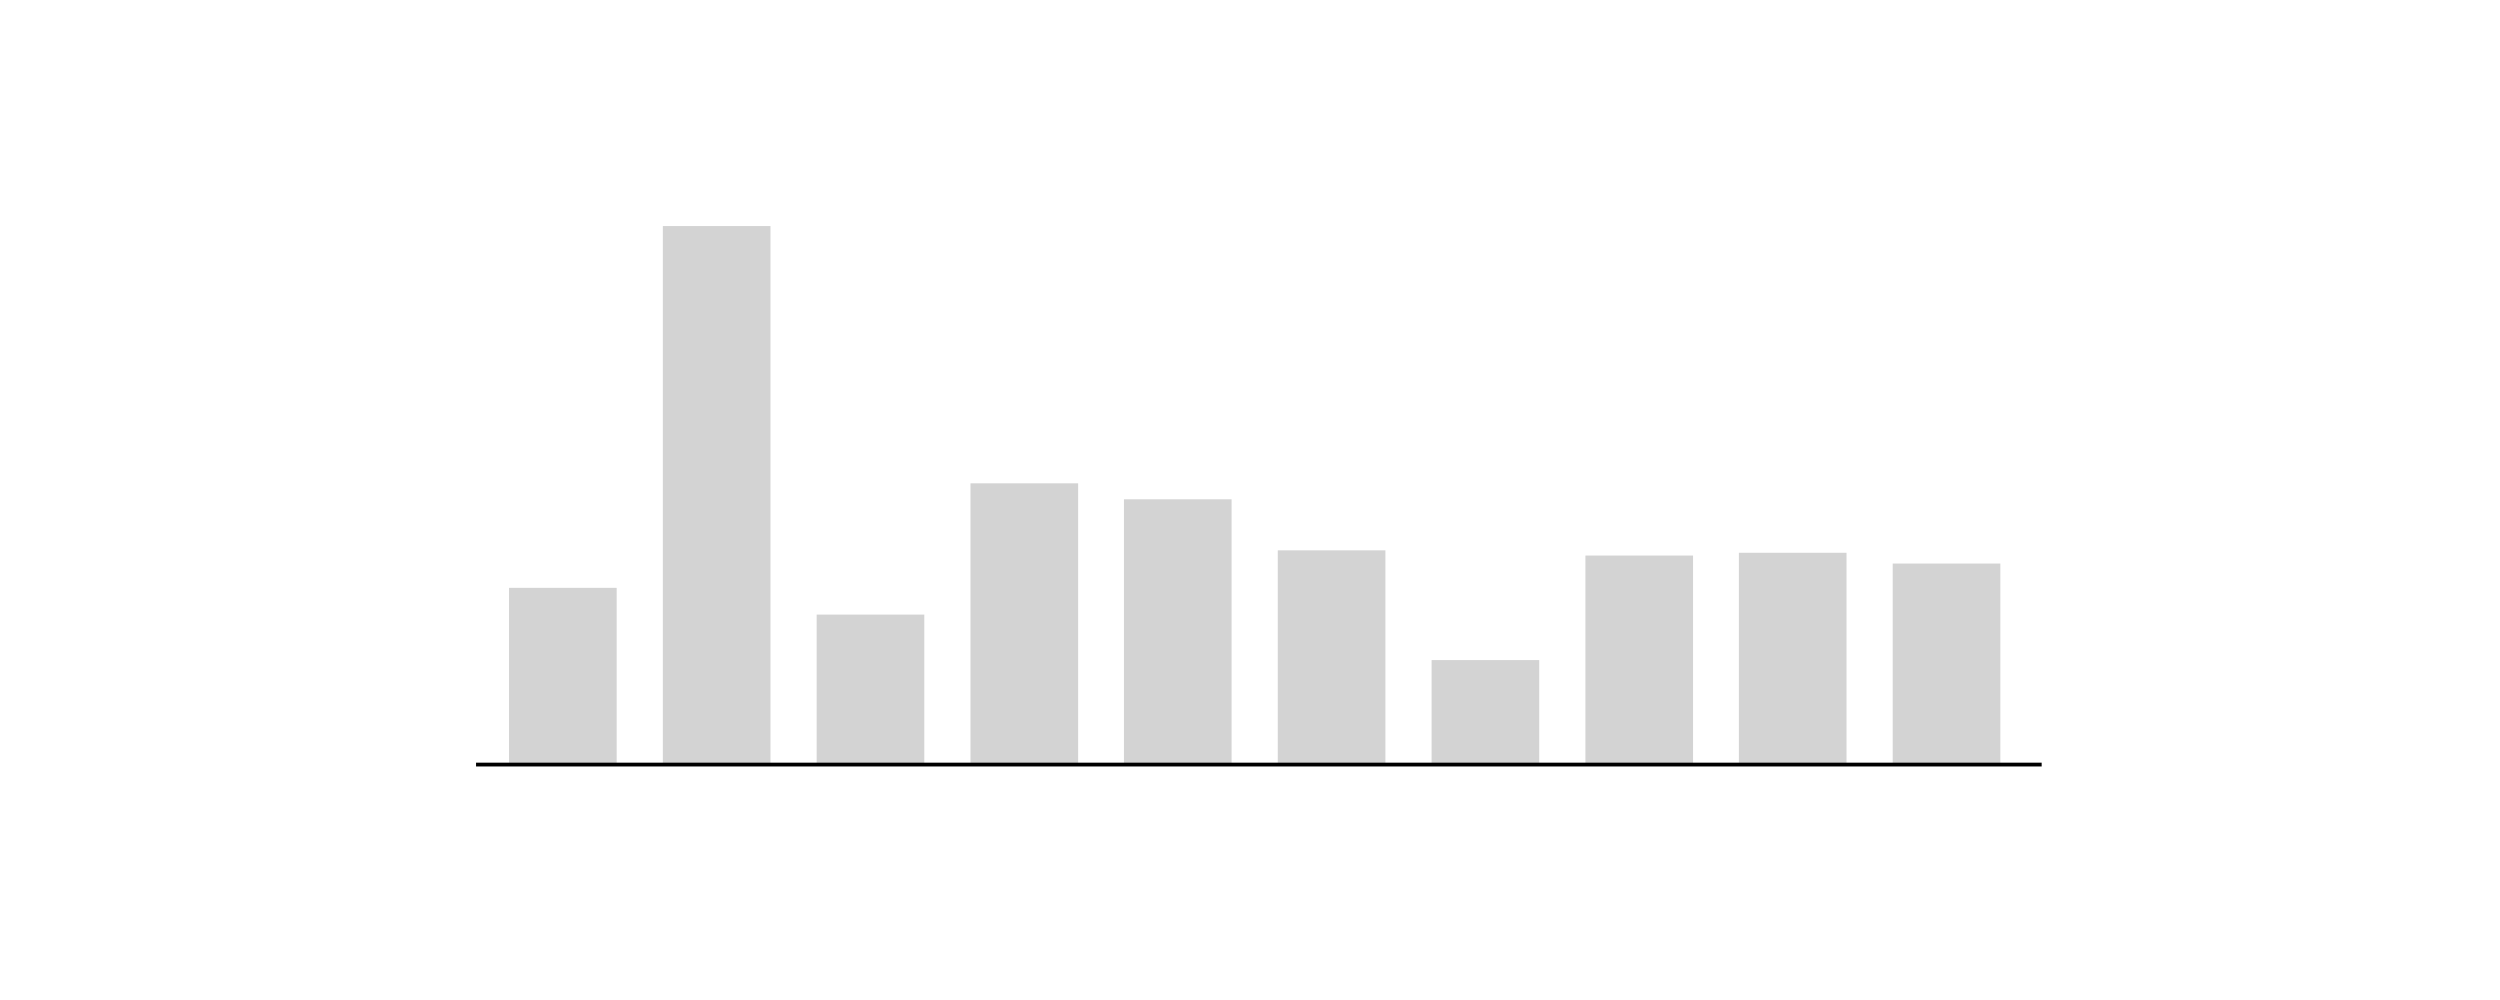
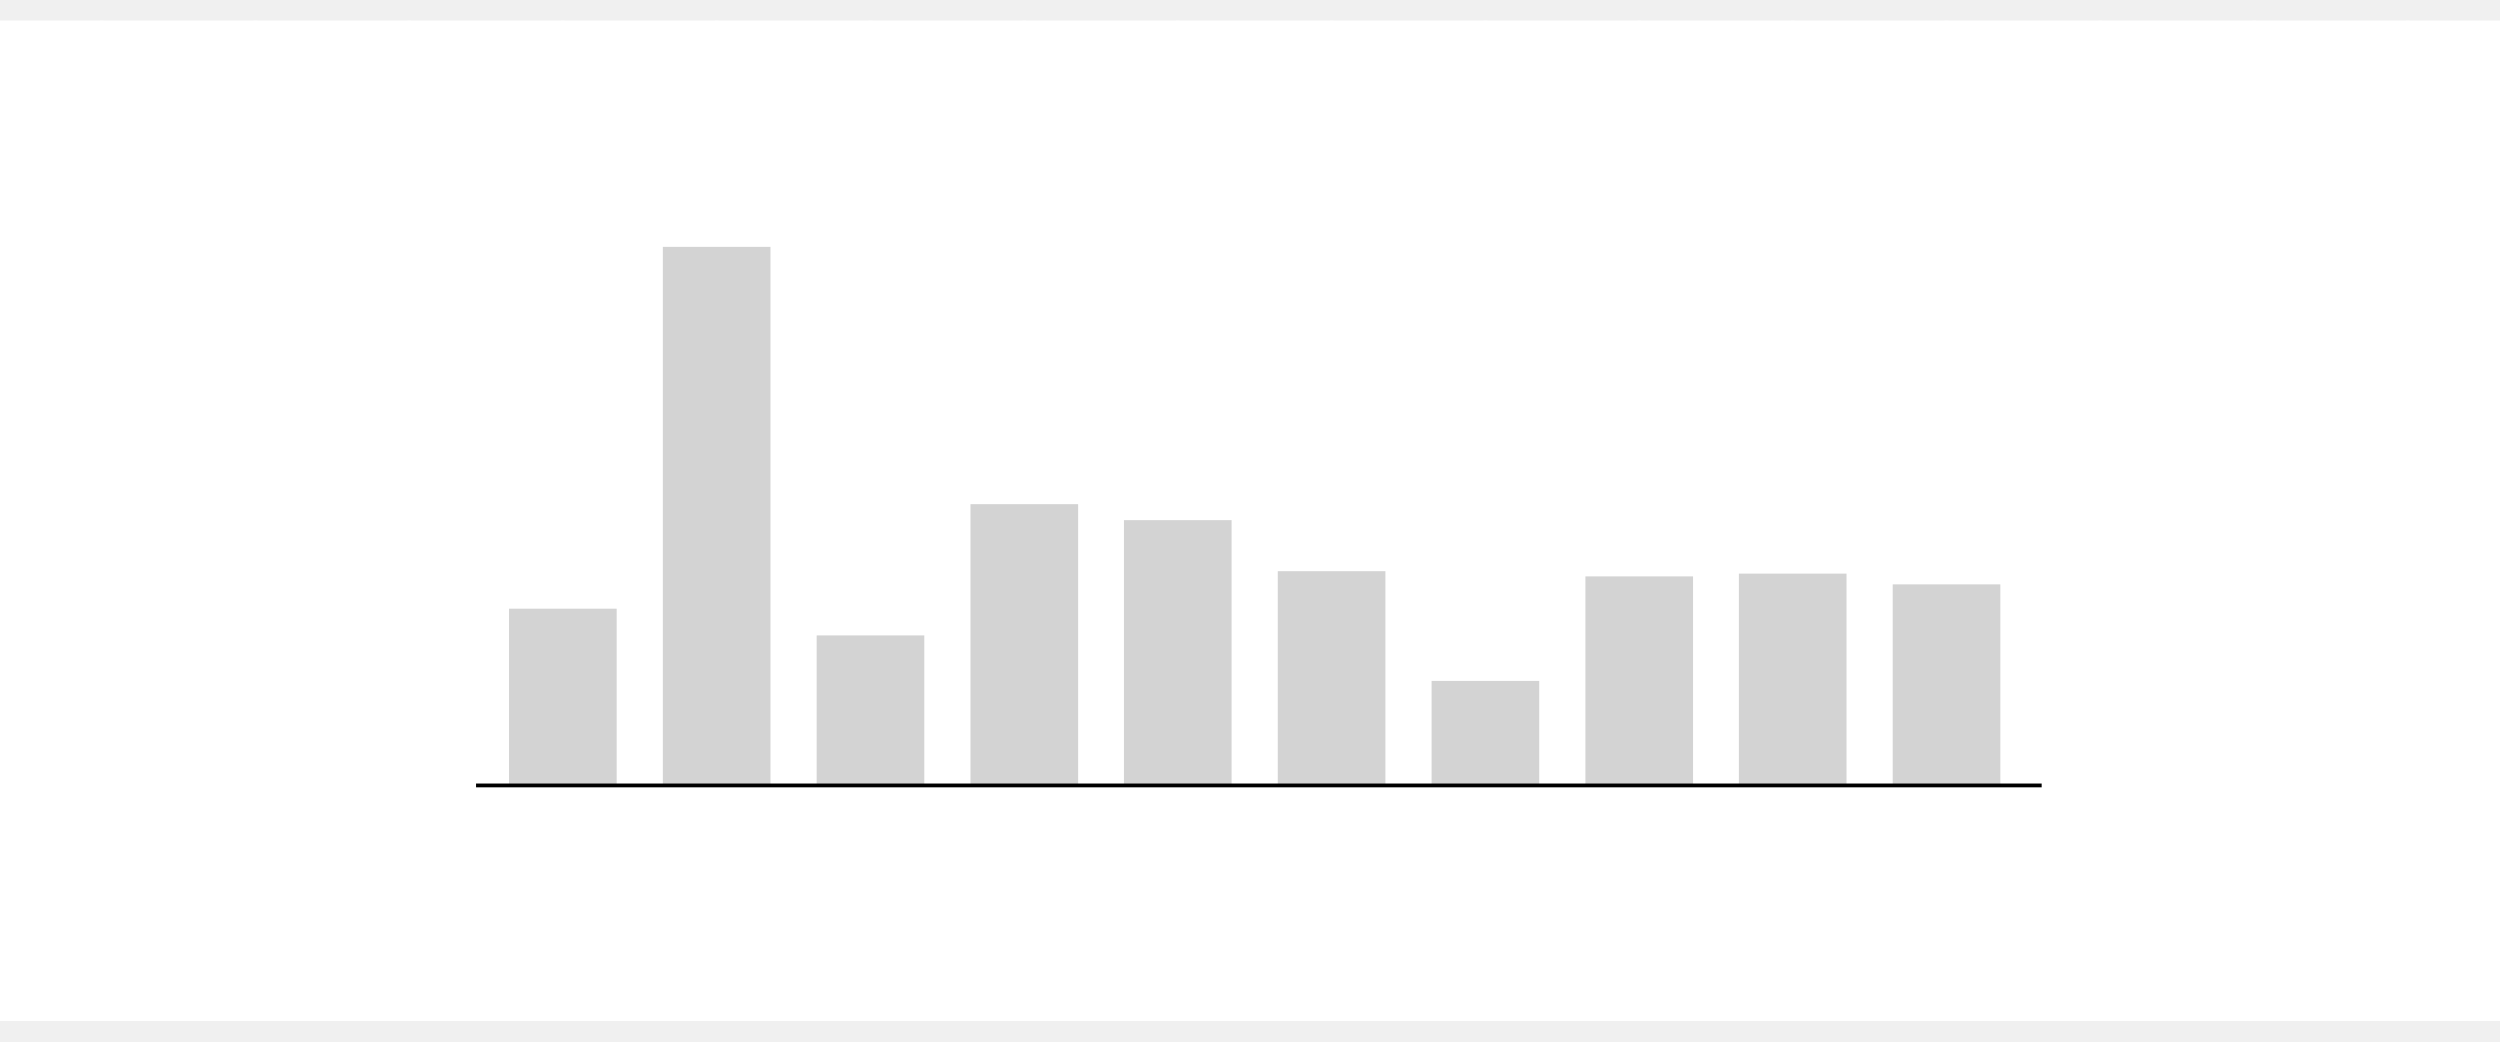
- <svg xmlns="http://www.w3.org/2000/svg" id="Layer_1" data-name="Layer 1" version="1.1" viewBox="0 0 720 288">
+ <svg xmlns="http://www.w3.org/2000/svg" id="Layer_1" data-name="Layer 1" version="1.1" viewBox="0 0 720 300">
  <defs>
    <style>
      .cls-1 {
        clip-path: url(#clippath);
      }

      .cls-2, .cls-3, .cls-4 {
        stroke-width: 0px;
      }

      .cls-2, .cls-5, .cls-6, .cls-7 {
        fill: none;
      }

      .cls-8 {
-         stroke-linecap: round;
+         font-family: ArialMT, Arial;
+         font-size: 11.4px;
      }

      .cls-8, .cls-9, .cls-4 {
        fill: #fff;
      }

-       .cls-8, .cls-5, .cls-6, .cls-7 {
-         stroke-linejoin: round;
+       .cls-8, .cls-10 {
+         isolation: isolate;
      }

-       .cls-8, .cls-5, .cls-7 {
-         stroke: #fff;
-       }
- 
-       .cls-8, .cls-6, .cls-7 {
-         stroke-width: 1.1px;
-       }
- 
-       .cls-10 {
+       .cls-11 {
        clip-path: url(#clippath-1);
-       }
- 
-       .cls-9 {
-         font-family: ArialMT, Arial;
-         font-size: 11.4px;
-         isolation: isolate;
      }

      .cls-3 {
        fill: #d3d3d3;
      }

      .cls-5 {
-         stroke-width: .5px;
+         stroke: #000;
+       }
+ 
+       .cls-5, .cls-9, .cls-6, .cls-7 {
+         stroke-linejoin: round;
+       }
+ 
+       .cls-5, .cls-9, .cls-7 {
+         stroke-width: 1.1px;
+       }
+ 
+       .cls-9 {
+         stroke-linecap: round;
+       }
+ 
+       .cls-9, .cls-6, .cls-7 {
+         stroke: #fff;
      }

      .cls-6 {
-         stroke: #000;
+         stroke-width: .5px;
      }
    </style>
    <clipPath id="clippath">
-       <rect class="cls-2" width="720" height="288" />
+       <rect class="cls-2" y="6" width="720" height="288" />
    </clipPath>
    <clipPath id="clippath-1">
-       <rect class="cls-2" x="2.7" width="717.3" height="288" />
+       <rect class="cls-2" x="2.7" y="6" width="717.3" height="288" />
    </clipPath>
  </defs>
-   <rect class="cls-4" width="720" height="288" />
+   <rect class="cls-4" y="6" width="720" height="288" />
  <g class="cls-1">
-     <rect class="cls-8" width="720" height="288" />
+     <rect class="cls-9" y="6" width="720" height="288" />
  </g>
-   <g class="cls-10">
+   <g class="cls-11">
    <g>
-       <line class="cls-5" x1="2.7" y1="297.4" x2="720" y2="297.4" />
-       <line class="cls-5" x1="2.7" y1="143" x2="720" y2="143" />
-       <line class="cls-5" x1="2.7" y1="-11.4" x2="720" y2="-11.4" />
-       <line class="cls-7" x1="2.7" y1="374.6" x2="720" y2="374.6" />
-       <line class="cls-7" x1="2.7" y1="220.2" x2="720" y2="220.2" />
-       <line class="cls-7" x1="2.7" y1="65.8" x2="720" y2="65.8" />
-       <line class="cls-7" x1="2.7" y1="-88.6" x2="720" y2="-88.6" />
-       <line class="cls-7" x1="29.3" y1="398.6" x2="29.3" y2="-113.4" />
-       <line class="cls-7" x1="73.6" y1="398.6" x2="73.6" y2="-113.4" />
-       <line class="cls-7" x1="117.9" y1="398.6" x2="117.9" y2="-113.4" />
-       <line class="cls-7" x1="162.1" y1="398.6" x2="162.1" y2="-113.4" />
-       <line class="cls-7" x1="206.4" y1="398.6" x2="206.4" y2="-113.4" />
-       <line class="cls-7" x1="250.7" y1="398.6" x2="250.7" y2="-113.4" />
-       <line class="cls-7" x1="295" y1="398.6" x2="295" y2="-113.4" />
-       <line class="cls-7" x1="339.2" y1="398.6" x2="339.2" y2="-113.4" />
-       <line class="cls-7" x1="383.5" y1="398.6" x2="383.5" y2="-113.4" />
-       <line class="cls-7" x1="427.8" y1="398.6" x2="427.8" y2="-113.4" />
-       <line class="cls-7" x1="472.1" y1="398.6" x2="472.1" y2="-113.4" />
-       <line class="cls-7" x1="516.3" y1="398.6" x2="516.3" y2="-113.4" />
-       <line class="cls-7" x1="560.6" y1="398.6" x2="560.6" y2="-113.4" />
-       <line class="cls-7" x1="604.9" y1="398.6" x2="604.9" y2="-113.4" />
-       <line class="cls-7" x1="649.2" y1="398.6" x2="649.2" y2="-113.4" />
-       <line class="cls-7" x1="693.4" y1="398.6" x2="693.4" y2="-113.4" />
-       <rect class="cls-3" x="146.6" y="169.3" width="31" height="50.9" />
-       <rect class="cls-3" x="190.9" y="65.1" width="31" height="155.2" />
-       <rect class="cls-3" x="235.2" y="177" width="31" height="43.2" />
-       <rect class="cls-3" x="279.5" y="139.2" width="31" height="81.1" />
-       <rect class="cls-3" x="323.7" y="143.8" width="31" height="76.4" />
-       <rect class="cls-3" x="368" y="158.5" width="31" height="61.8" />
-       <rect class="cls-3" x="412.3" y="190.1" width="31" height="30.1" />
-       <rect class="cls-3" x="456.6" y="160" width="31" height="60.2" />
-       <rect class="cls-3" x="500.8" y="159.2" width="31" height="61" />
-       <rect class="cls-3" x="545.1" y="162.3" width="31" height="57.9" />
-       <text class="cls-9" transform="translate(23 178)">
-         <tspan x="0" y="0">52</tspan>
-       </text>
-       <text class="cls-9" transform="translate(64.1 115.5)">
-         <tspan x="0" y="0">133</tspan>
-       </text>
-       <text class="cls-9" transform="translate(108.4 112.4)">
-         <tspan x="0" y="0">137</tspan>
-       </text>
-       <text class="cls-9" transform="translate(155.8 167.2)">
-         <tspan x="0" y="0">66</tspan>
-       </text>
-       <text class="cls-9" transform="translate(196.9 63)">
-         <tspan x="0" y="0">201</tspan>
-       </text>
-       <text class="cls-9" transform="translate(244.4 174.9)">
-         <tspan x="0" y="0">56</tspan>
-       </text>
-       <text class="cls-9" transform="translate(285.5 137.1)">
-         <tspan x="0" y="0">105</tspan>
-       </text>
-       <text class="cls-9" transform="translate(332.9 141.8)">
-         <tspan x="0" y="0">99</tspan>
-       </text>
-       <text class="cls-9" transform="translate(377.2 156.4)">
-         <tspan x="0" y="0">80</tspan>
-       </text>
-       <text class="cls-9" transform="translate(421.5 188.1)">
-         <tspan x="0" y="0">39</tspan>
-       </text>
-       <text class="cls-9" transform="translate(465.7 158)">
-         <tspan x="0" y="0">78</tspan>
-       </text>
-       <text class="cls-9" transform="translate(510 157.2)">
-         <tspan x="0" y="0">79</tspan>
-       </text>
-       <text class="cls-9" transform="translate(554.3 160.3)">
-         <tspan x="0" y="0">75</tspan>
-       </text>
-       <text class="cls-9" transform="translate(595.4 97)">
-         <tspan x="0" y="0">157</tspan>
-       </text>
-       <text class="cls-9" transform="translate(642.8 175.7)">
-         <tspan x="0" y="0">55</tspan>
-       </text>
-       <text class="cls-9" transform="translate(687.1 181.9)">
-         <tspan x="0" y="0">47</tspan>
-       </text>
-       <line class="cls-6" x1="137.1" y1="220.2" x2="588" y2="220.2" />
+       <line class="cls-6" x1="2.7" y1="303.4" x2="720" y2="303.4" />
+       <line class="cls-6" x1="2.7" y1="149" x2="720" y2="149" />
+       <line class="cls-6" x1="2.7" y1="-5.4" x2="720" y2="-5.4" />
+       <line class="cls-7" x1="2.7" y1="380.6" x2="720" y2="380.6" />
+       <line class="cls-7" x1="2.7" y1="226.2" x2="720" y2="226.2" />
+       <line class="cls-7" x1="2.7" y1="71.8" x2="720" y2="71.8" />
+       <line class="cls-7" x1="2.7" y1="-82.6" x2="720" y2="-82.6" />
+       <line class="cls-7" x1="29.3" y1="404.6" x2="29.3" y2="-107.4" />
+       <line class="cls-7" x1="73.6" y1="404.6" x2="73.6" y2="-107.4" />
+       <line class="cls-7" x1="117.9" y1="404.6" x2="117.9" y2="-107.4" />
+       <line class="cls-7" x1="162.1" y1="404.6" x2="162.1" y2="-107.4" />
+       <line class="cls-7" x1="206.4" y1="404.6" x2="206.4" y2="-107.4" />
+       <line class="cls-7" x1="250.7" y1="404.6" x2="250.7" y2="-107.4" />
+       <line class="cls-7" x1="295" y1="404.6" x2="295" y2="-107.4" />
+       <line class="cls-7" x1="339.2" y1="404.6" x2="339.2" y2="-107.4" />
+       <line class="cls-7" x1="383.5" y1="404.6" x2="383.5" y2="-107.4" />
+       <line class="cls-7" x1="427.8" y1="404.6" x2="427.8" y2="-107.4" />
+       <line class="cls-7" x1="472.1" y1="404.6" x2="472.1" y2="-107.4" />
+       <line class="cls-7" x1="516.3" y1="404.6" x2="516.3" y2="-107.4" />
+       <line class="cls-7" x1="560.6" y1="404.6" x2="560.6" y2="-107.4" />
+       <line class="cls-7" x1="604.9" y1="404.6" x2="604.9" y2="-107.4" />
+       <line class="cls-7" x1="649.2" y1="404.6" x2="649.2" y2="-107.4" />
+       <line class="cls-7" x1="693.4" y1="404.6" x2="693.4" y2="-107.4" />
+       <rect class="cls-3" x="146.6" y="175.3" width="31" height="50.9" />
+       <rect class="cls-3" x="190.9" y="71.1" width="31" height="155.2" />
+       <rect class="cls-3" x="235.2" y="183" width="31" height="43.2" />
+       <rect class="cls-3" x="279.5" y="145.2" width="31" height="81.1" />
+       <rect class="cls-3" x="323.7" y="149.8" width="31" height="76.4" />
+       <rect class="cls-3" x="368" y="164.5" width="31" height="61.8" />
+       <rect class="cls-3" x="412.3" y="196.1" width="31" height="30.1" />
+       <rect class="cls-3" x="456.6" y="166" width="31" height="60.2" />
+       <rect class="cls-3" x="500.8" y="165.2" width="31" height="61" />
+       <rect class="cls-3" x="545.1" y="168.3" width="31" height="57.9" />
+       <g class="cls-10">
+         <text class="cls-8" transform="translate(23 184)">
+           <tspan x="0" y="0">52</tspan>
+         </text>
+       </g>
+       <g class="cls-10">
+         <text class="cls-8" transform="translate(64.1 121.5)">
+           <tspan x="0" y="0">133</tspan>
+         </text>
+       </g>
+       <g class="cls-10">
+         <text class="cls-8" transform="translate(108.4 118.4)">
+           <tspan x="0" y="0">137</tspan>
+         </text>
+       </g>
+       <g class="cls-10">
+         <text class="cls-8" transform="translate(155.8 173.2)">
+           <tspan x="0" y="0">66</tspan>
+         </text>
+       </g>
+       <g class="cls-10">
+         <text class="cls-8" transform="translate(196.9 69)">
+           <tspan x="0" y="0">201</tspan>
+         </text>
+       </g>
+       <g class="cls-10">
+         <text class="cls-8" transform="translate(244.4 180.9)">
+           <tspan x="0" y="0">56</tspan>
+         </text>
+       </g>
+       <g class="cls-10">
+         <text class="cls-8" transform="translate(285.5 143.1)">
+           <tspan x="0" y="0">105</tspan>
+         </text>
+       </g>
+       <g class="cls-10">
+         <text class="cls-8" transform="translate(332.9 147.8)">
+           <tspan x="0" y="0">99</tspan>
+         </text>
+       </g>
+       <g class="cls-10">
+         <text class="cls-8" transform="translate(377.2 162.4)">
+           <tspan x="0" y="0">80</tspan>
+         </text>
+       </g>
+       <g class="cls-10">
+         <text class="cls-8" transform="translate(421.5 194.1)">
+           <tspan x="0" y="0">39</tspan>
+         </text>
+       </g>
+       <g class="cls-10">
+         <text class="cls-8" transform="translate(465.7 164)">
+           <tspan x="0" y="0">78</tspan>
+         </text>
+       </g>
+       <g class="cls-10">
+         <text class="cls-8" transform="translate(510 163.2)">
+           <tspan x="0" y="0">79</tspan>
+         </text>
+       </g>
+       <g class="cls-10">
+         <text class="cls-8" transform="translate(554.3 166.3)">
+           <tspan x="0" y="0">75</tspan>
+         </text>
+       </g>
+       <g class="cls-10">
+         <text class="cls-8" transform="translate(595.4 103)">
+           <tspan x="0" y="0">157</tspan>
+         </text>
+       </g>
+       <g class="cls-10">
+         <text class="cls-8" transform="translate(642.8 181.7)">
+           <tspan x="0" y="0">55</tspan>
+         </text>
+       </g>
+       <g class="cls-10">
+         <text class="cls-8" transform="translate(687.1 187.9)">
+           <tspan x="0" y="0">47</tspan>
+         </text>
+       </g>
+       <line class="cls-5" x1="137.1" y1="226.2" x2="588" y2="226.2" />
    </g>
  </g>
</svg>
